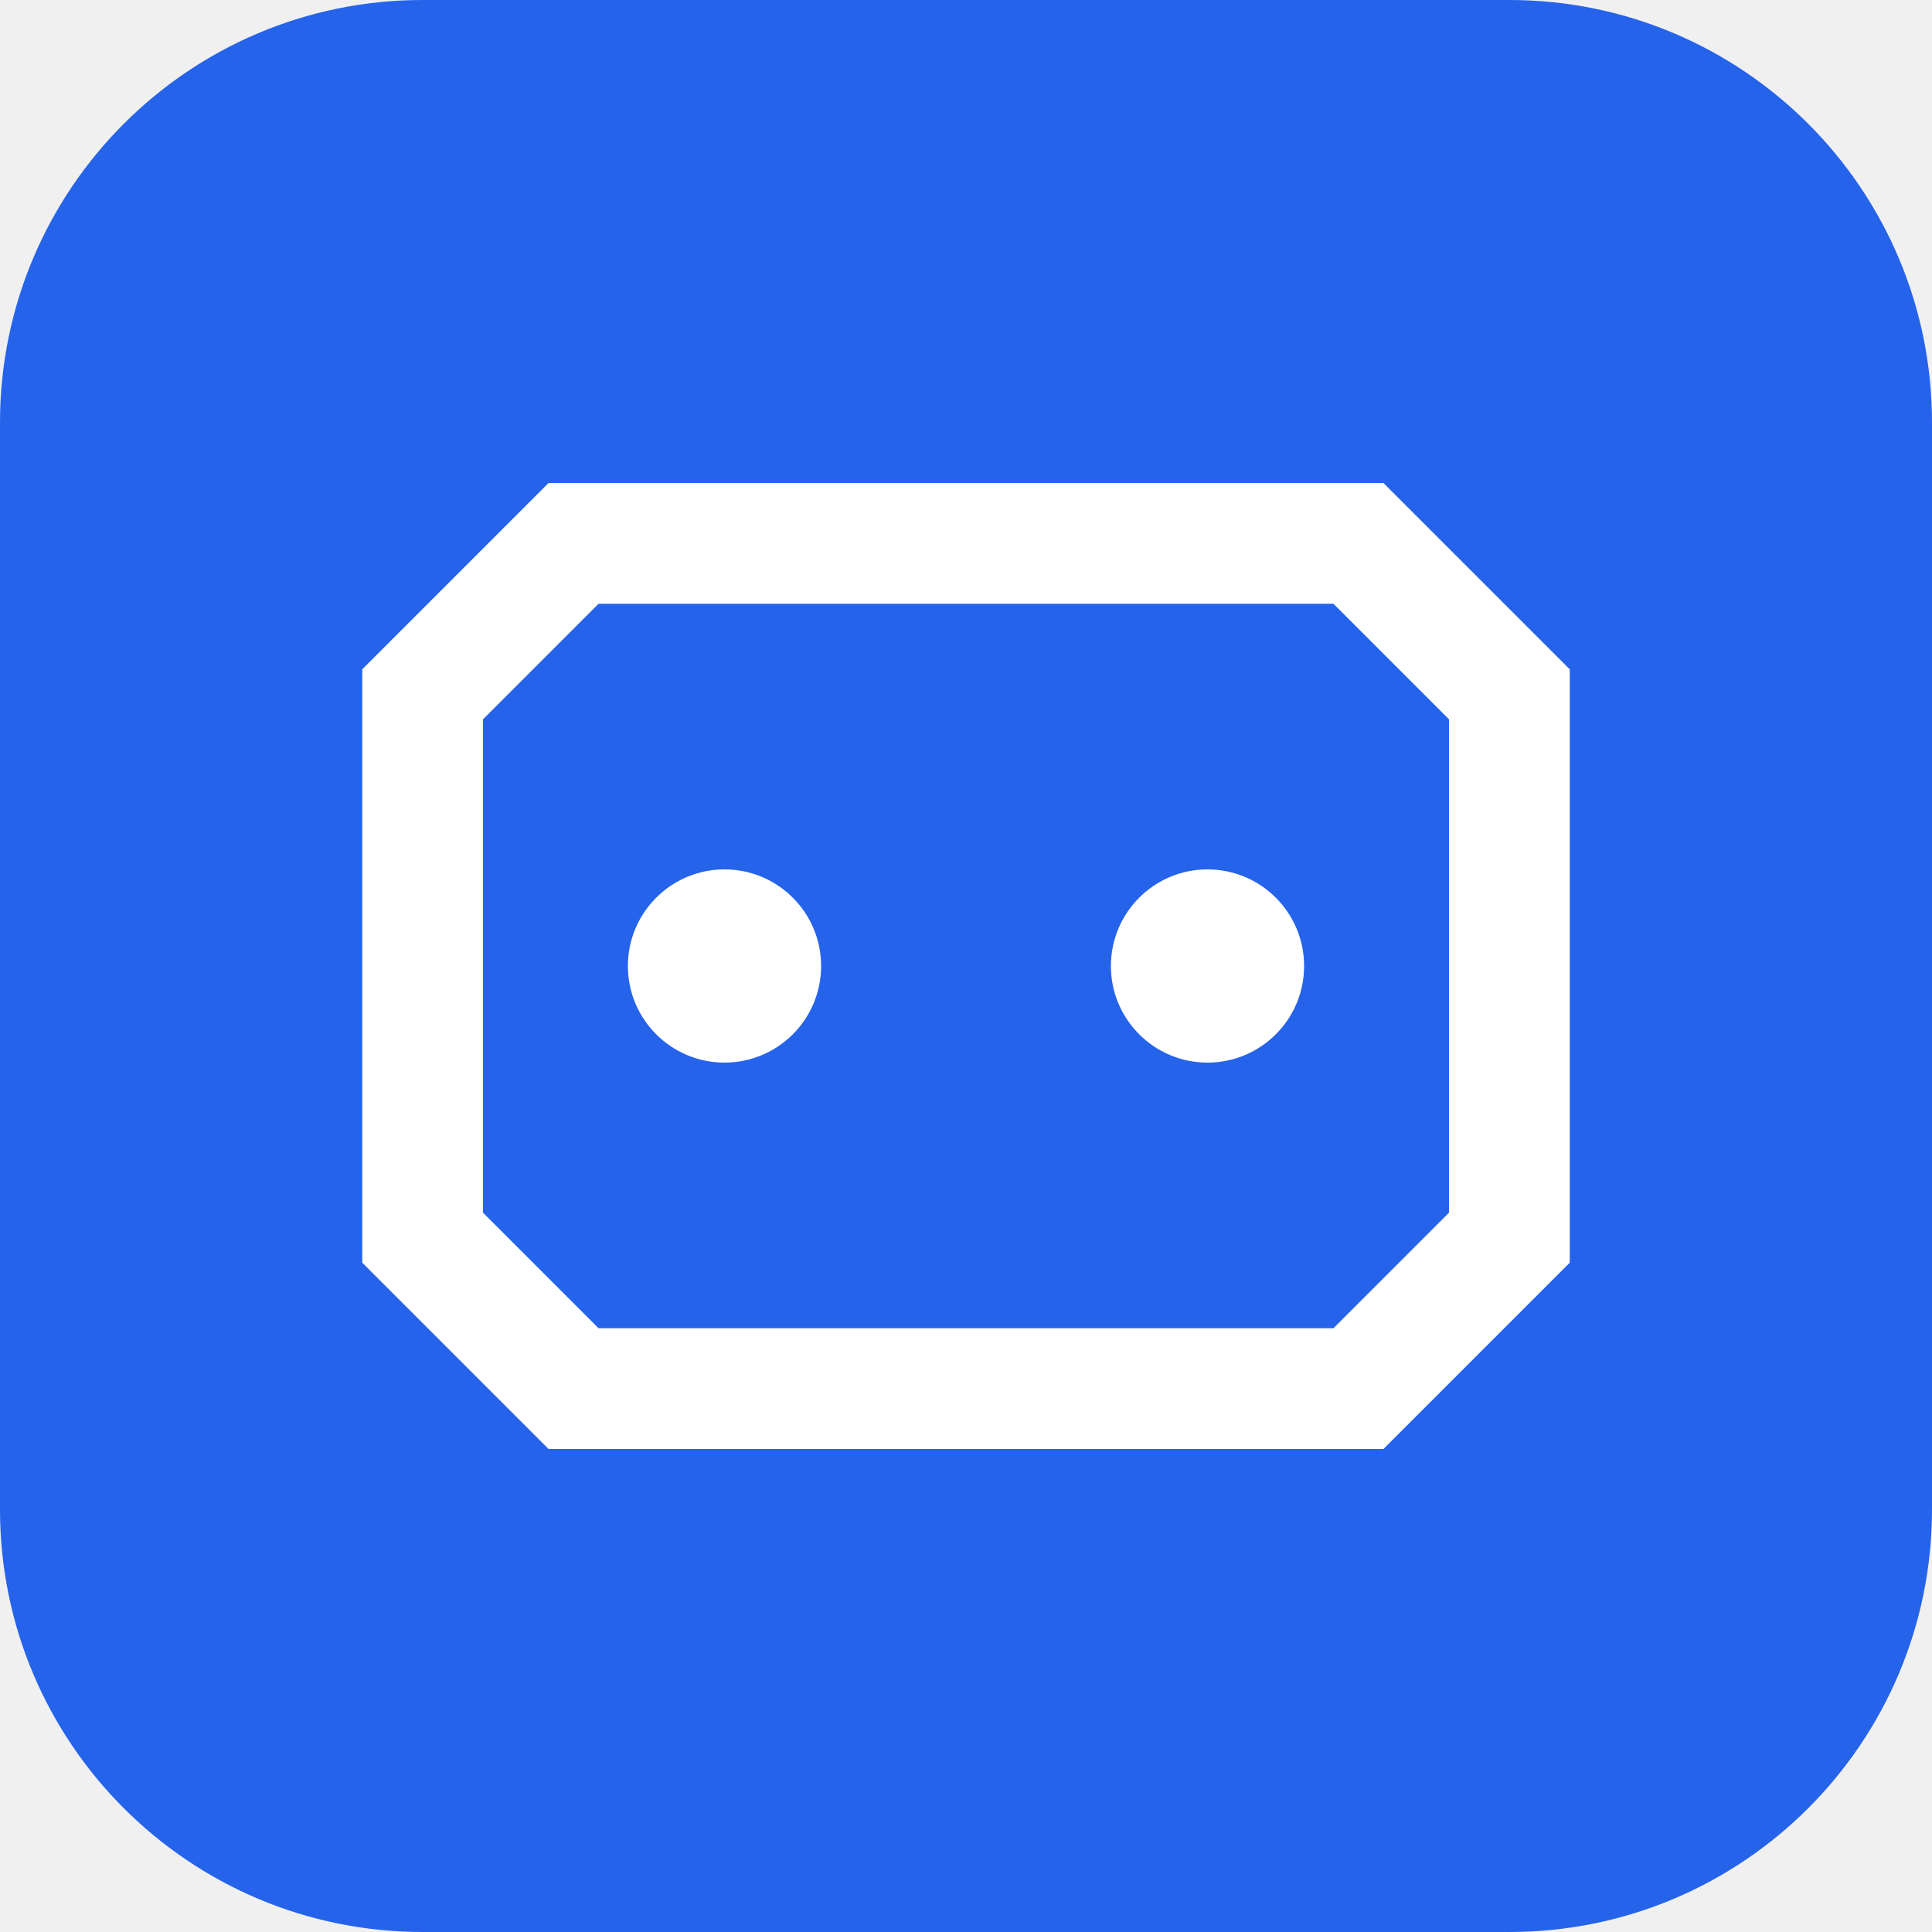
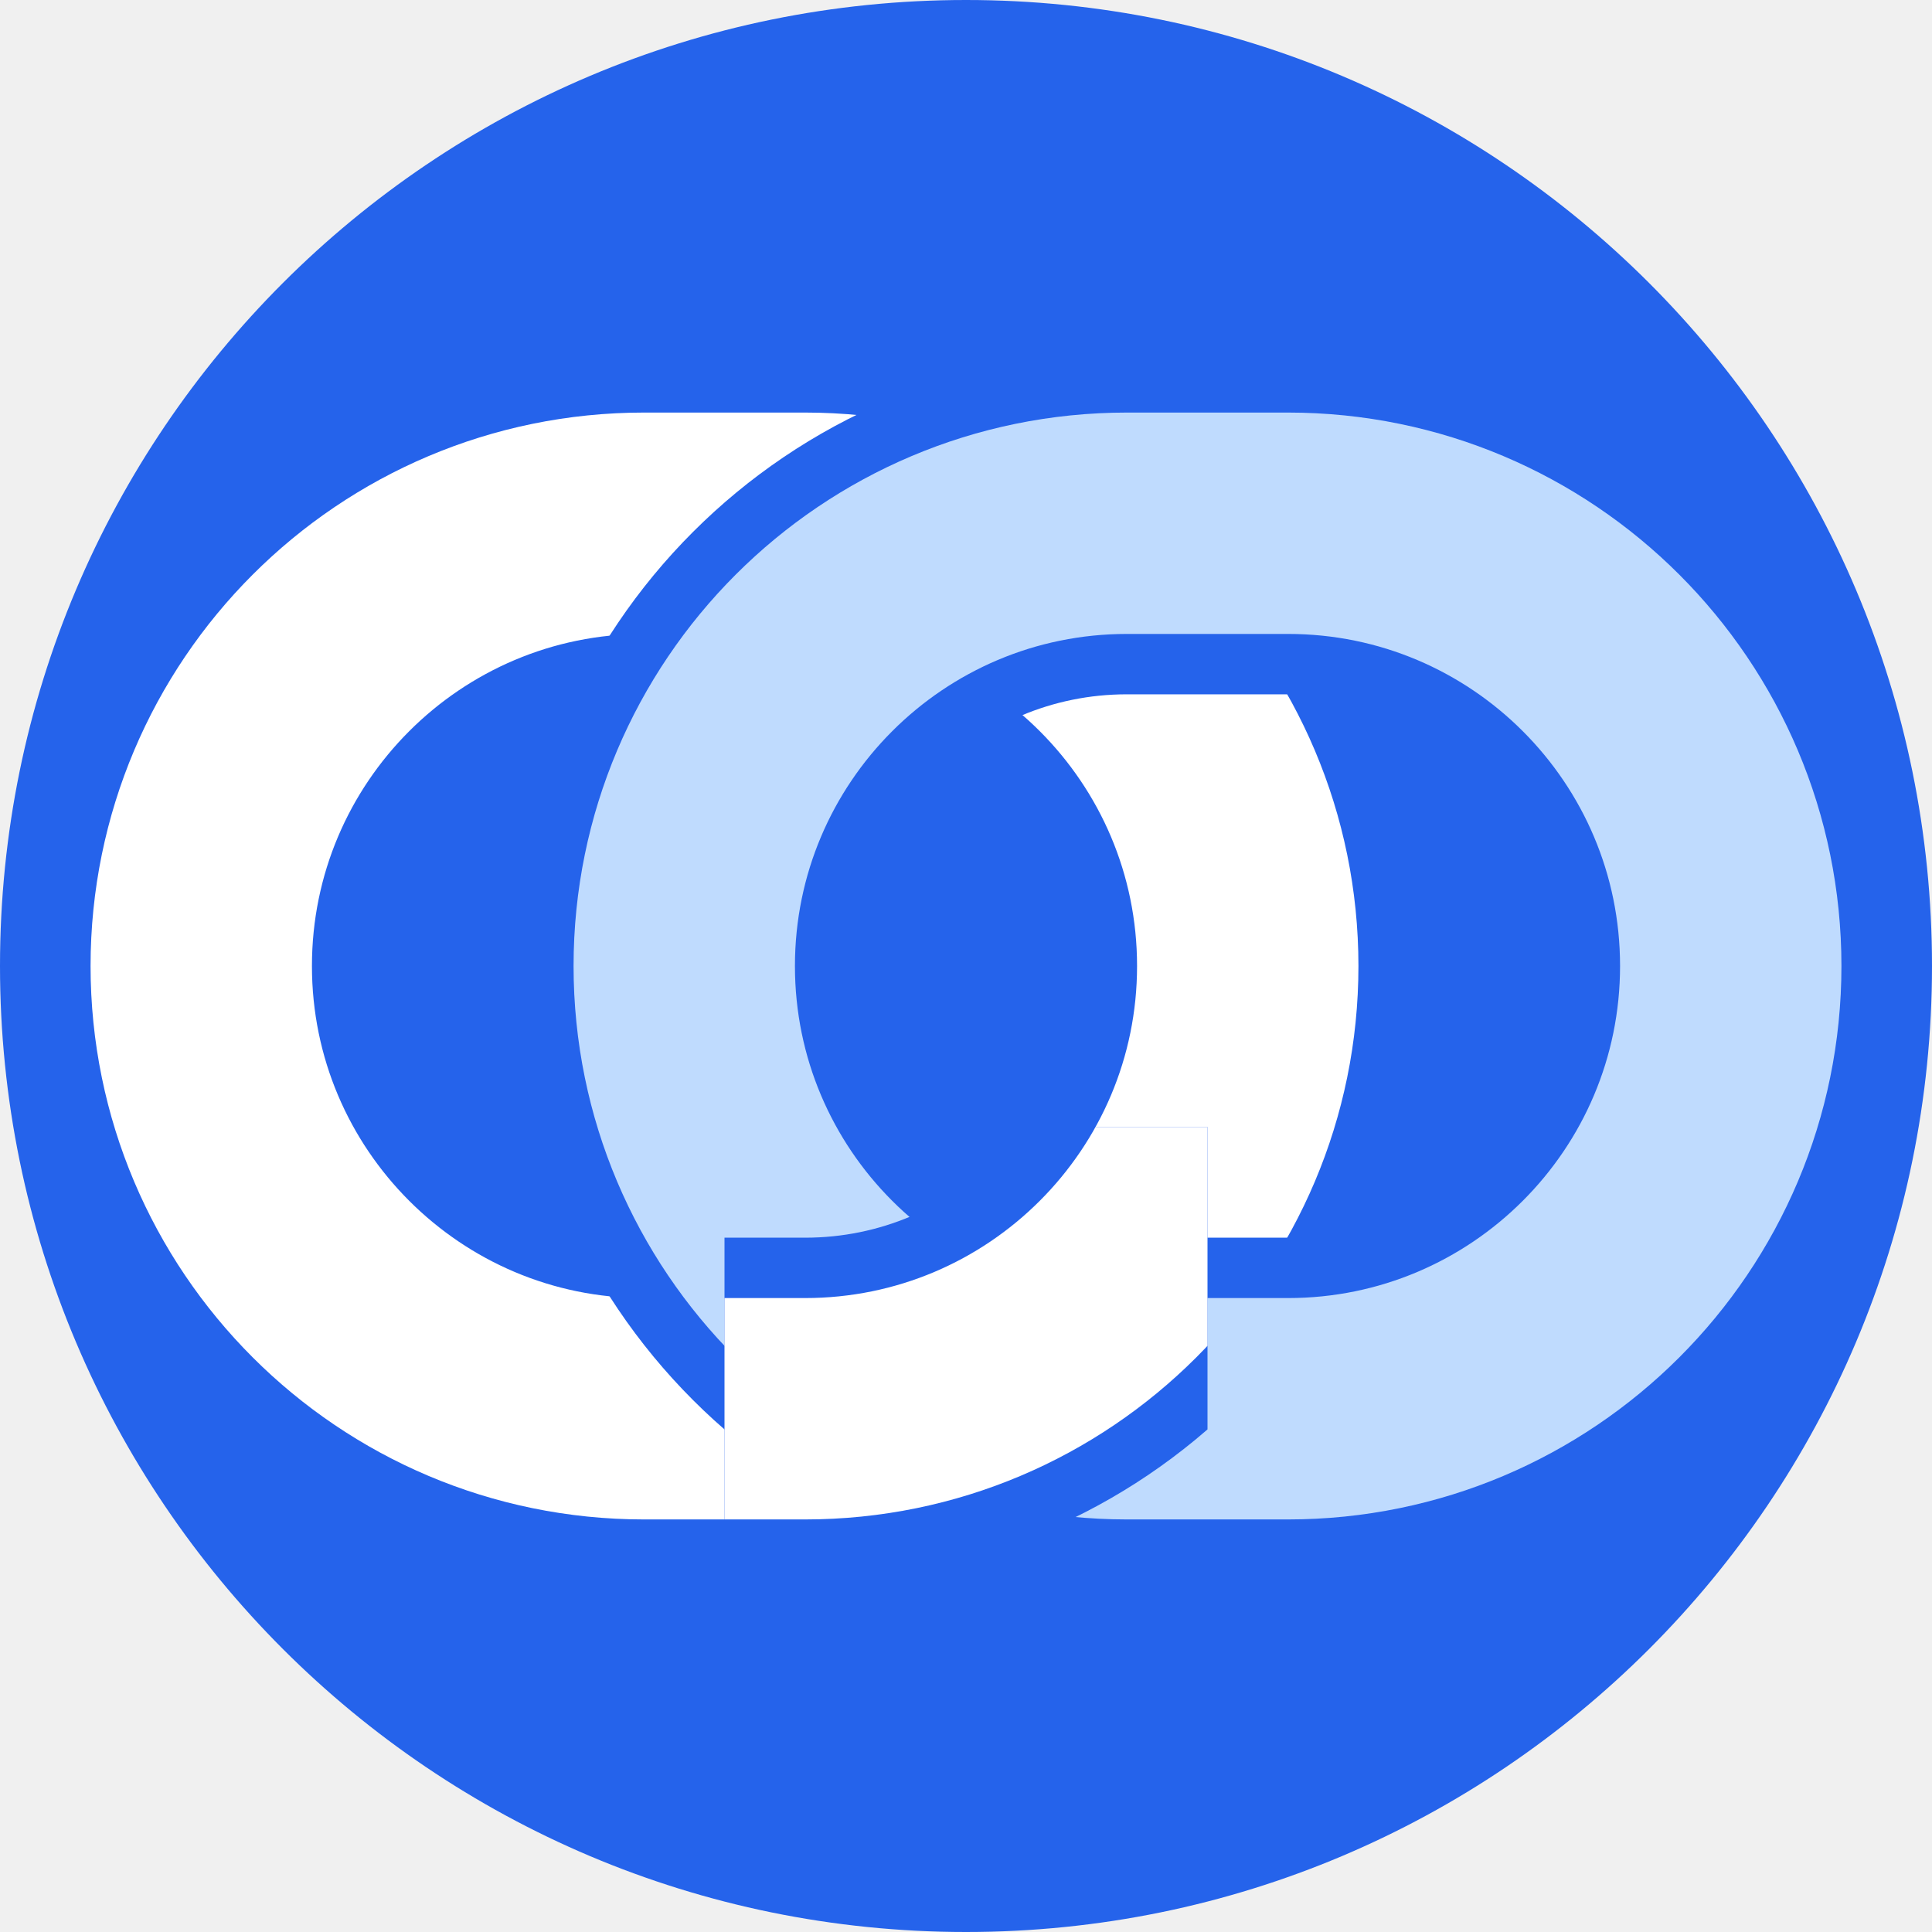
- <svg xmlns="http://www.w3.org/2000/svg" viewBox="0 0 32 32" width="32" height="32">
-   <rect width="32" height="32" rx="7" fill="#2563eb" />
-   <path d="M7 11.5 9.5 9h13L25 11.5v9L22.5 23h-13L7 20.5v-9Z" fill="none" stroke="#fff" stroke-width="2" />
-   <circle cx="12" cy="16" r="1.6" fill="#fff" />
-   <circle cx="20" cy="16" r="1.6" fill="#fff" />
+ <svg xmlns="http://www.w3.org/2000/svg" width="72" height="72" viewBox="32 104.6 72 72" role="img" aria-label="CarLink">
+   <circle cx="68" cy="140.6" r="36" fill="#2563EB" />
+   <g transform="matrix(0.75 0 0 0.75 32 104.6)">
+     <defs>
+       <clipPath id="svg1-v1">
+         <rect x="36" y="56" width="24" height="26" />
+       </clipPath>
+     </defs>
+     <rect x="10" y="26" width="52" height="44" rx="22" fill="none" stroke="rgb(255, 255, 255)" stroke-width="11" />
+     <rect x="34" y="26" width="52" height="44" rx="22" fill="none" stroke="rgb(37, 99, 235)" stroke-width="17" />
+     <rect x="34" y="26" width="52" height="44" rx="22" fill="none" stroke="rgb(191, 219, 254)" stroke-width="11" />
+     <g clip-path="url(#svg1-v1)">
+       <rect x="10" y="26" width="52" height="44" rx="22" fill="none" stroke="rgb(37, 99, 235)" stroke-width="17" />
+       <rect x="10" y="26" width="52" height="44" rx="22" fill="none" stroke="rgb(255, 255, 255)" stroke-width="11" />
+     </g>
+   </g>
</svg>
